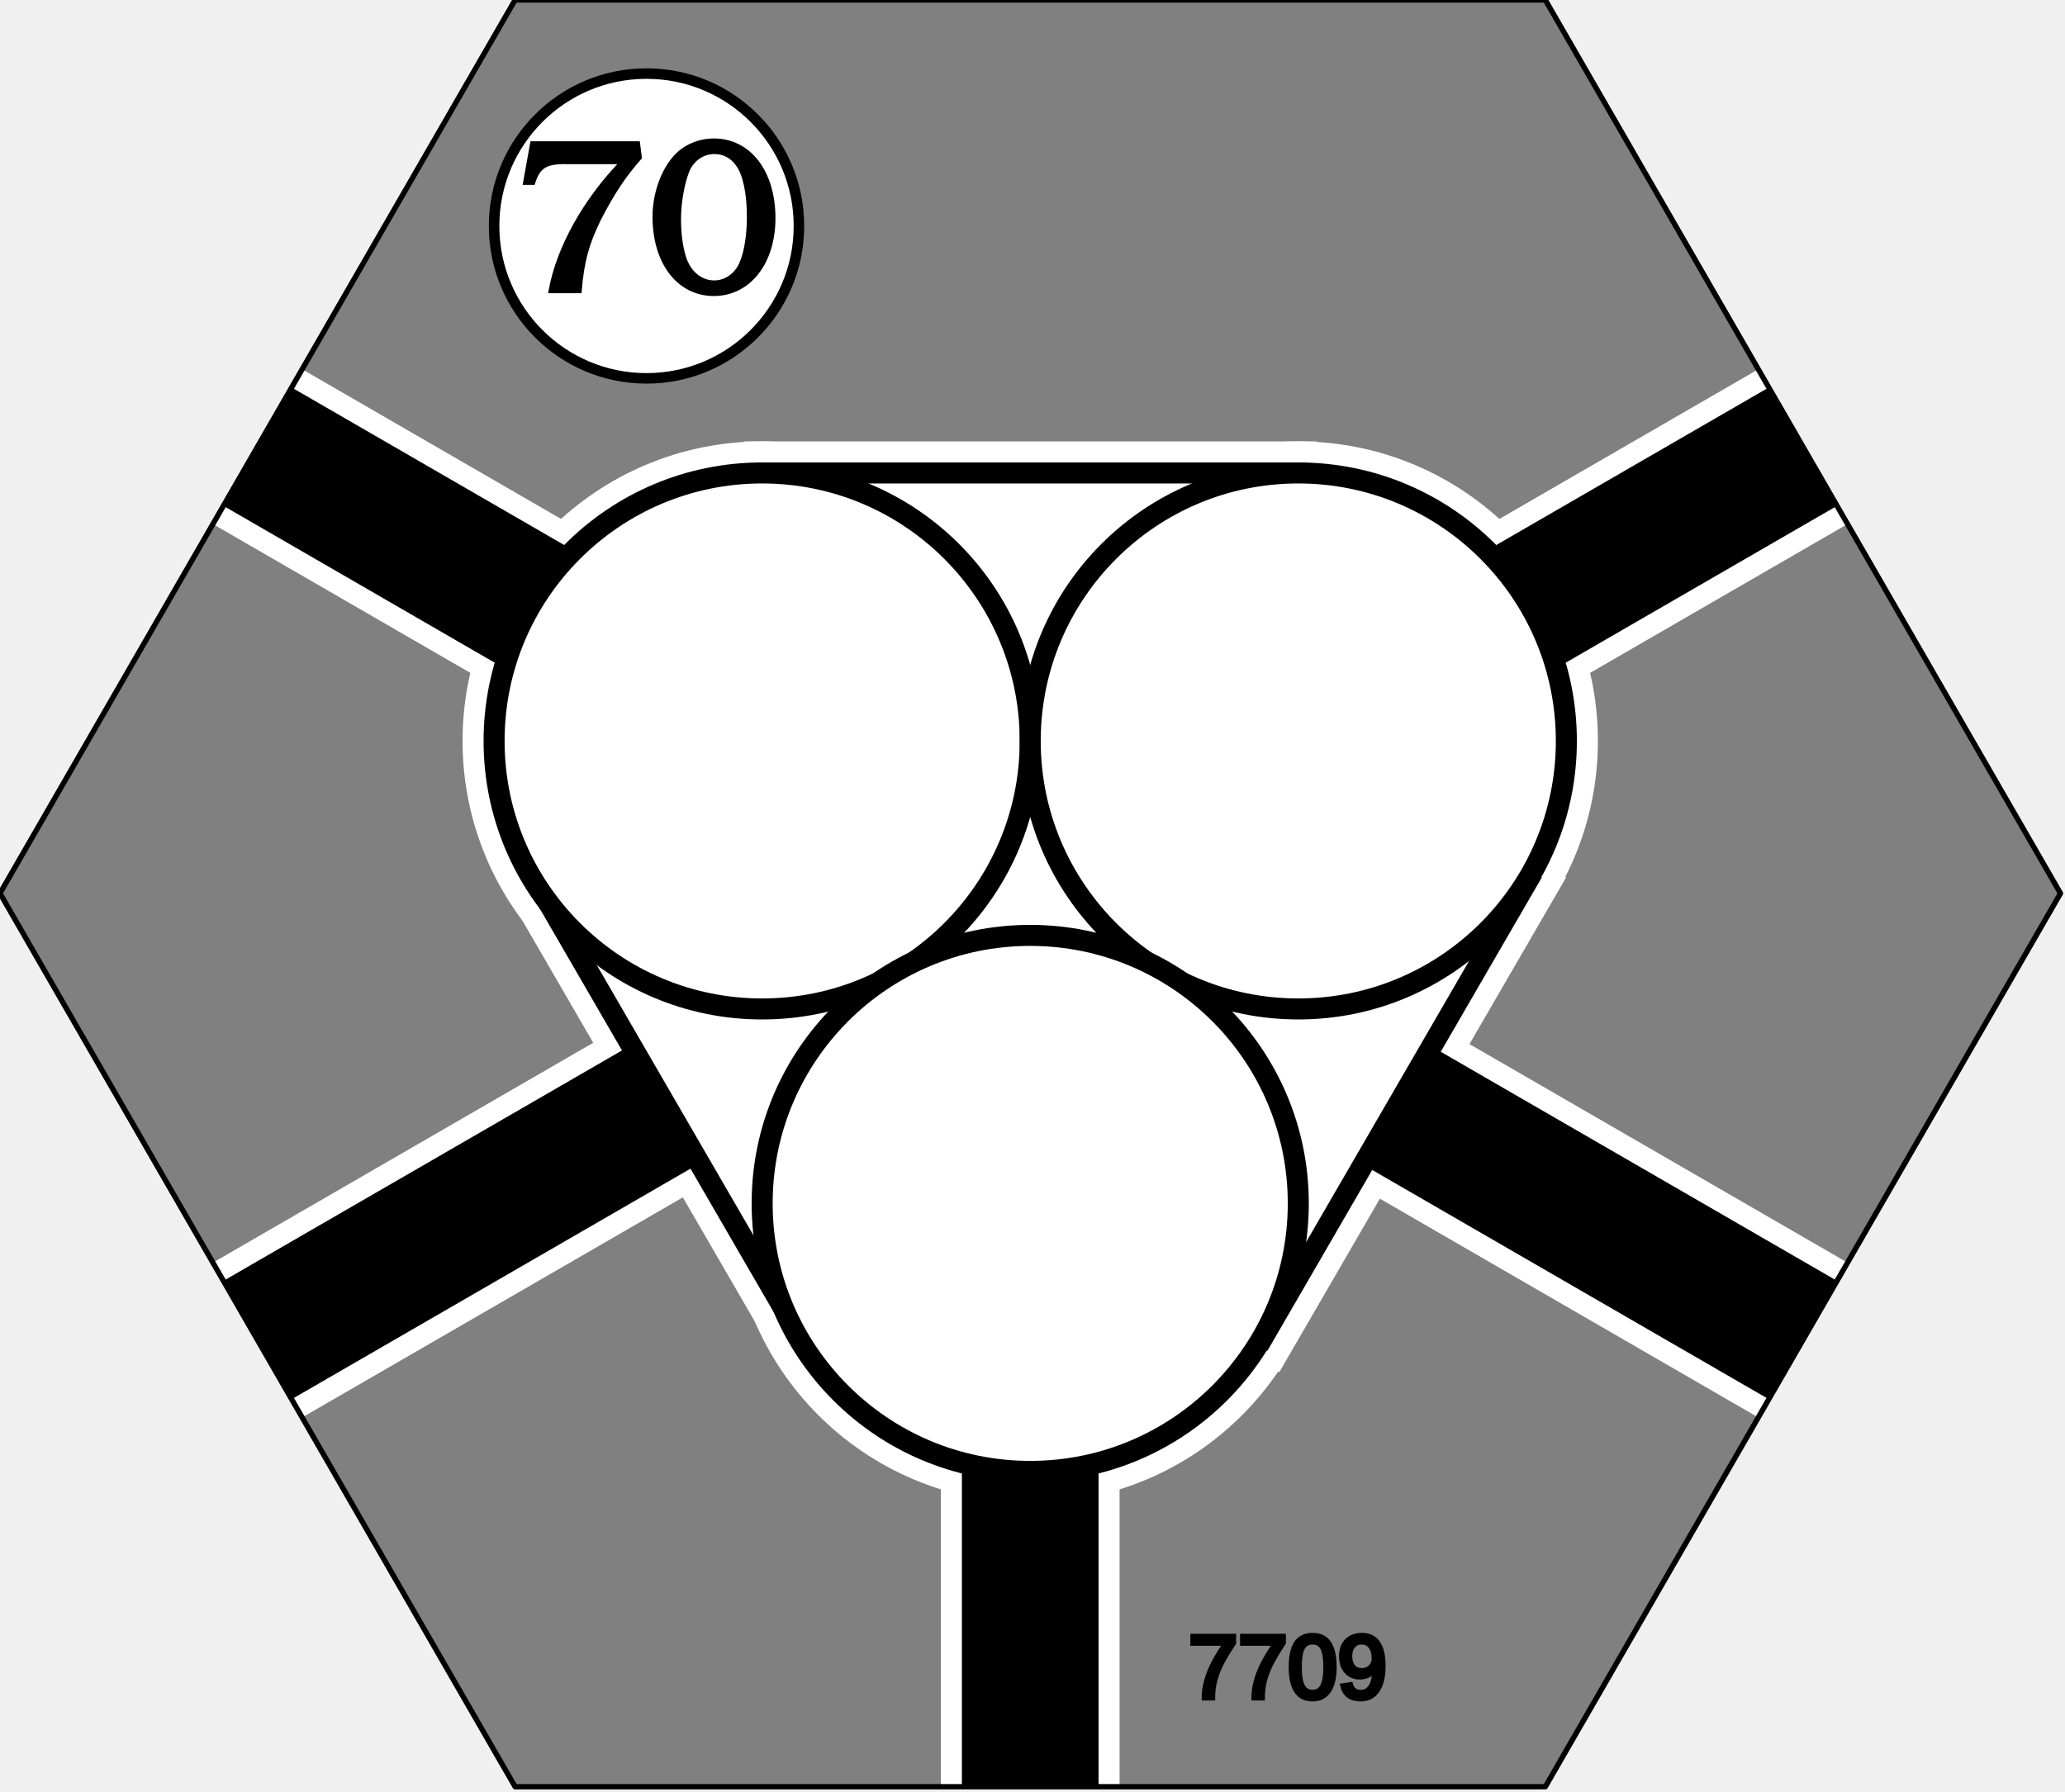
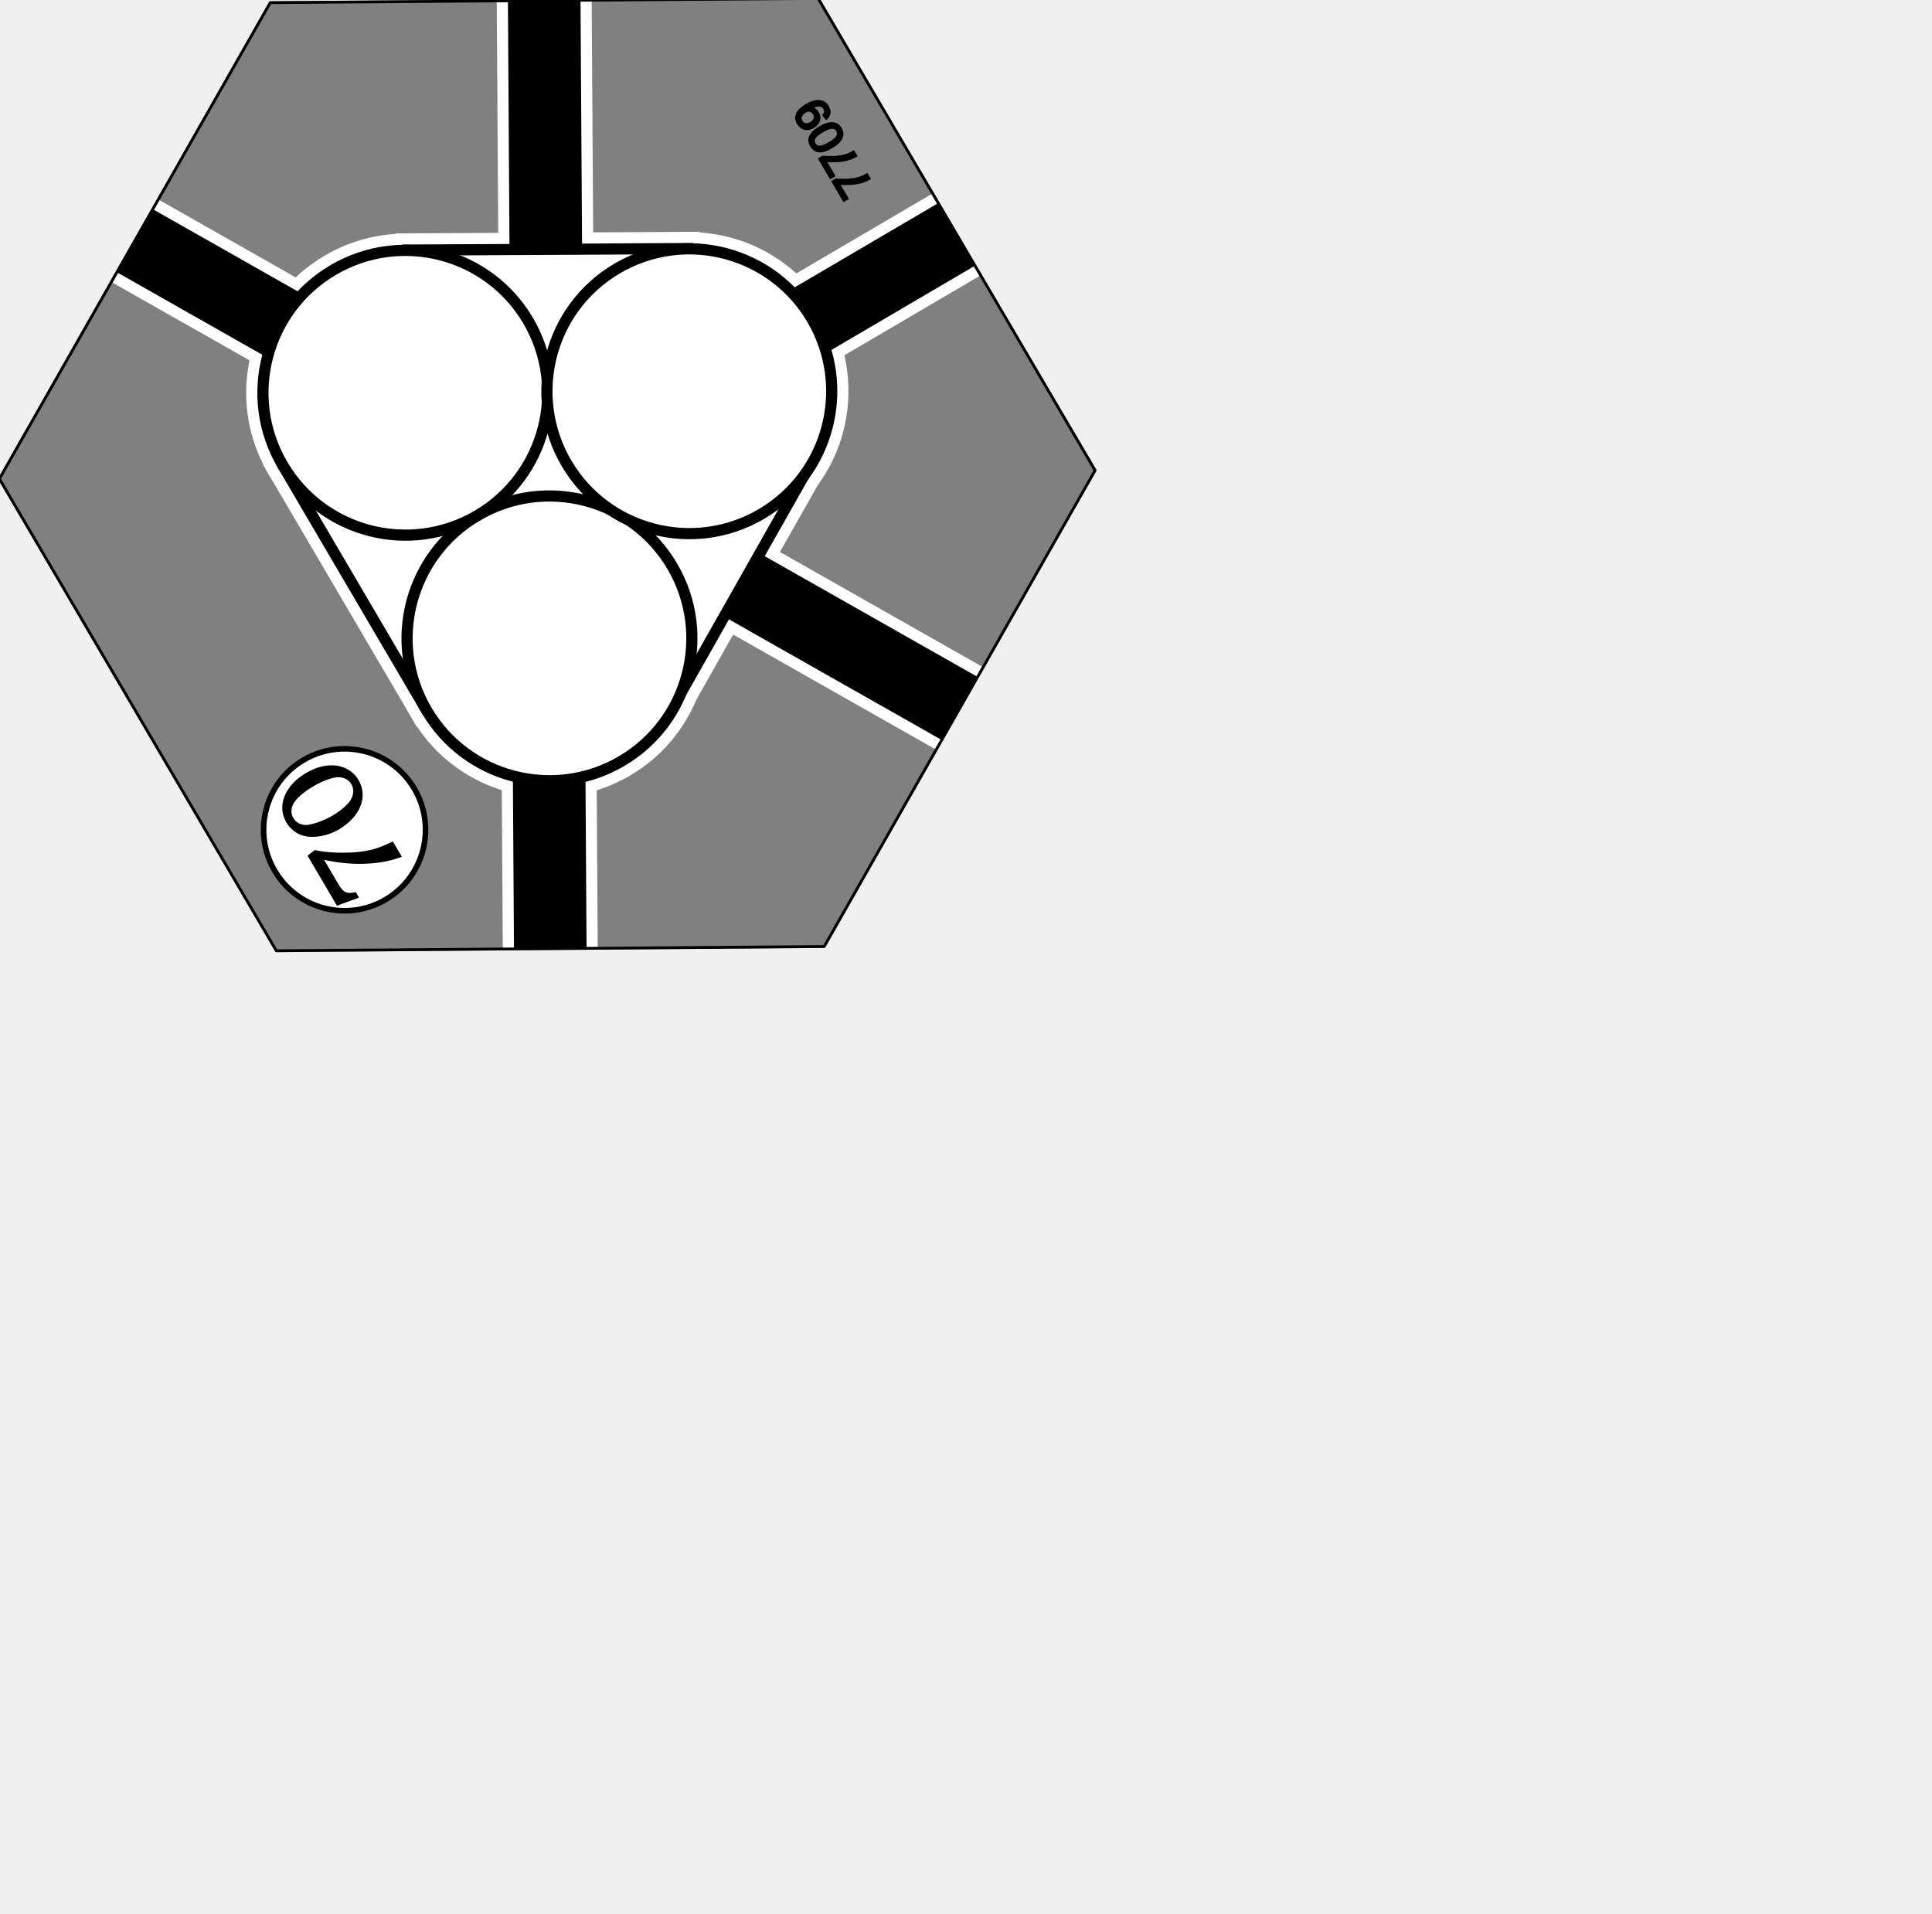
- <svg xmlns="http://www.w3.org/2000/svg" version="1.1">
-   <path d=" M 98,0 L 294,0 L 392,170 L 294,340 L 98,340 L 0,170 Z" fill="#808080" stroke="#808080" stroke-width="1" stroke-linejoin="round" />
-   <text x="245" y="318" dy="0.3em" fill="#000000" stroke="#000000" text-anchor="middle" font-family="Arial" font-size="17">7709</text>
-   <polygon points="145,90 247,90 291,167 240,255 152,254 101,166" fill="#FFFFFF" stroke="#FFFFFF" stroke-width="12" />
-   <circle cx="145" cy="141" r="51" fill="#FFFFFF" stroke="#FFFFFF" stroke-width="12" />
-   <circle cx="247" cy="141" r="51" fill="#FFFFFF" stroke="#FFFFFF" stroke-width="12" />
-   <circle cx="196" cy="229" r="51" fill="#FFFFFF" stroke="#FFFFFF" stroke-width="12" />
-   <path d="M 196,170 L 343,85" fill="none" stroke="#FFFFFF" stroke-width="34" stroke-linecap="butt" stroke-linejoin="round" />
-   <path d="M 196,170 L 343,255" fill="none" stroke="#FFFFFF" stroke-width="34" stroke-linecap="butt" stroke-linejoin="round" />
-   <path d="M 196,170 L 196,340" fill="none" stroke="#FFFFFF" stroke-width="34" stroke-linecap="butt" stroke-linejoin="round" />
-   <path d="M 196,170 L 49,255" fill="none" stroke="#FFFFFF" stroke-width="34" stroke-linecap="butt" stroke-linejoin="round" />
-   <path d="M 196,170 L 49,85" fill="none" stroke="#FFFFFF" stroke-width="34" stroke-linecap="butt" stroke-linejoin="round" />
-   <path d="M 196,170 L 343,85" fill="none" stroke="#000000" stroke-width="26" stroke-linecap="butt" stroke-linejoin="round" />
-   <path d="M 196,170 L 343,255" fill="none" stroke="#000000" stroke-width="26" stroke-linecap="butt" stroke-linejoin="round" />
-   <path d="M 196,170 L 196,340" fill="none" stroke="#000000" stroke-width="26" stroke-linecap="butt" stroke-linejoin="round" />
-   <path d="M 196,170 L 49,255" fill="none" stroke="#000000" stroke-width="26" stroke-linecap="butt" stroke-linejoin="round" />
-   <path d="M 196,170 L 49,85" fill="none" stroke="#000000" stroke-width="26" stroke-linecap="butt" stroke-linejoin="round" />
-   <polygon points="145,90 247,90 291,167 240,255 152,254 101,166" fill="#FFFFFF" stroke="#000000" stroke-width="4" />
-   <circle cx="145" cy="141" r="51" fill="#FFFFFF" stroke="#000000" stroke-width="4" />
-   <circle cx="247" cy="141" r="51" fill="#FFFFFF" stroke="#000000" stroke-width="4" />
-   <circle cx="196" cy="229" r="51" fill="#FFFFFF" stroke="#000000" stroke-width="4" />
-   <circle r="29" cx="123" cy="43" fill="#FFFFFF" stroke="#000000" stroke-width="2" stroke-linejoin="round" />
-   <text x="123" y="43" dy="0.3em" fill="#000000" stroke="#000000" text-anchor="middle" font-family="Bookman Old Style" font-size="41">70</text>
-   <path d=" M 98,0 L 294,0 L 392,170 L 294,340 L 98,340 L 0,170 Z" fill="none" stroke="black" stroke-width="1" stroke-linejoin="round" />
+ <svg xmlns="http://www.w3.org/2000/svg" version="1.1" id="svg15">
+   <defs id="defs15" />
+   <g id="g15" transform="rotate(-120.4036,196,170)">
+     <path d="m 98,0 h 196 l 98,170 -98,170 H 98 L 0,170 Z" fill="#808080" stroke="#808080" stroke-width="1" stroke-linejoin="round" id="path1" />
+     <text x="245" y="318" dy="0.3em" fill="#000000" stroke="#000000" text-anchor="middle" font-family="Arial" font-size="17px" id="text1">7709</text>
+     <polygon points="247,90 291,167 240,255 152,254 101,166 145,90 " fill="#ffffff" stroke="#ffffff" stroke-width="12" id="polygon1" />
+     <circle cx="145" cy="141" r="51" fill="#ffffff" stroke="#ffffff" stroke-width="12" id="circle1" />
+     <circle cx="247" cy="141" r="51" fill="#ffffff" stroke="#ffffff" stroke-width="12" id="circle2" />
+     <circle cx="196" cy="229" r="51" fill="#ffffff" stroke="#ffffff" stroke-width="12" id="circle3" />
+     <path d="M 196,170 343,85" fill="none" stroke="#ffffff" stroke-width="34" stroke-linecap="butt" stroke-linejoin="round" id="path3" />
+     <path d="m 196,170 147,85" fill="none" stroke="#ffffff" stroke-width="34" stroke-linecap="butt" stroke-linejoin="round" id="path4" />
+     <path d="M 196,170 V 340" fill="none" stroke="#ffffff" stroke-width="34" stroke-linecap="butt" stroke-linejoin="round" id="path5" />
+     <path d="M 196,170 49,255" fill="none" stroke="#ffffff" stroke-width="34" stroke-linecap="butt" stroke-linejoin="round" id="path6" />
+     <path d="M 196,170 49,85" fill="none" stroke="#ffffff" stroke-width="34" stroke-linecap="butt" stroke-linejoin="round" id="path7" />
+     <path d="M 196,170 343,85" fill="none" stroke="#000000" stroke-width="26" stroke-linecap="butt" stroke-linejoin="round" id="path8" />
+     <path d="m 196,170 147,85" fill="none" stroke="#000000" stroke-width="26" stroke-linecap="butt" stroke-linejoin="round" id="path9" />
+     <path d="M 196,170 V 340" fill="none" stroke="#000000" stroke-width="26" stroke-linecap="butt" stroke-linejoin="round" id="path10" />
+     <path d="M 196,170 49,255" fill="none" stroke="#000000" stroke-width="26" stroke-linecap="butt" stroke-linejoin="round" id="path11" />
+     <path d="M 196,170 49,85" fill="none" stroke="#000000" stroke-width="26" stroke-linecap="butt" stroke-linejoin="round" id="path12" />
+     <polygon points="247,90 291,167 240,255 152,254 101,166 145,90 " fill="#ffffff" stroke="#000000" stroke-width="4" id="polygon12" />
+     <circle cx="145" cy="141" r="51" fill="#ffffff" stroke="#000000" stroke-width="4" id="circle12" />
+     <circle cx="247" cy="141" r="51" fill="#ffffff" stroke="#000000" stroke-width="4" id="circle13" />
+     <circle cx="196" cy="229" r="51" fill="#ffffff" stroke="#000000" stroke-width="4" id="circle14" />
+     <circle r="29" cx="123" cy="43" fill="#ffffff" stroke="#000000" stroke-width="2" stroke-linejoin="round" id="circle15" />
+     <text x="123" y="43" dy="0.3em" fill="#000000" stroke="#000000" text-anchor="middle" font-family="'Bookman Old Style'" font-size="41px" id="text15">70</text>
+     <path d="m 98,0 h 196 l 98,170 -98,170 H 98 L 0,170 Z" fill="none" stroke="#000000" stroke-width="1" stroke-linejoin="round" id="path15" />
+   </g>
</svg>
